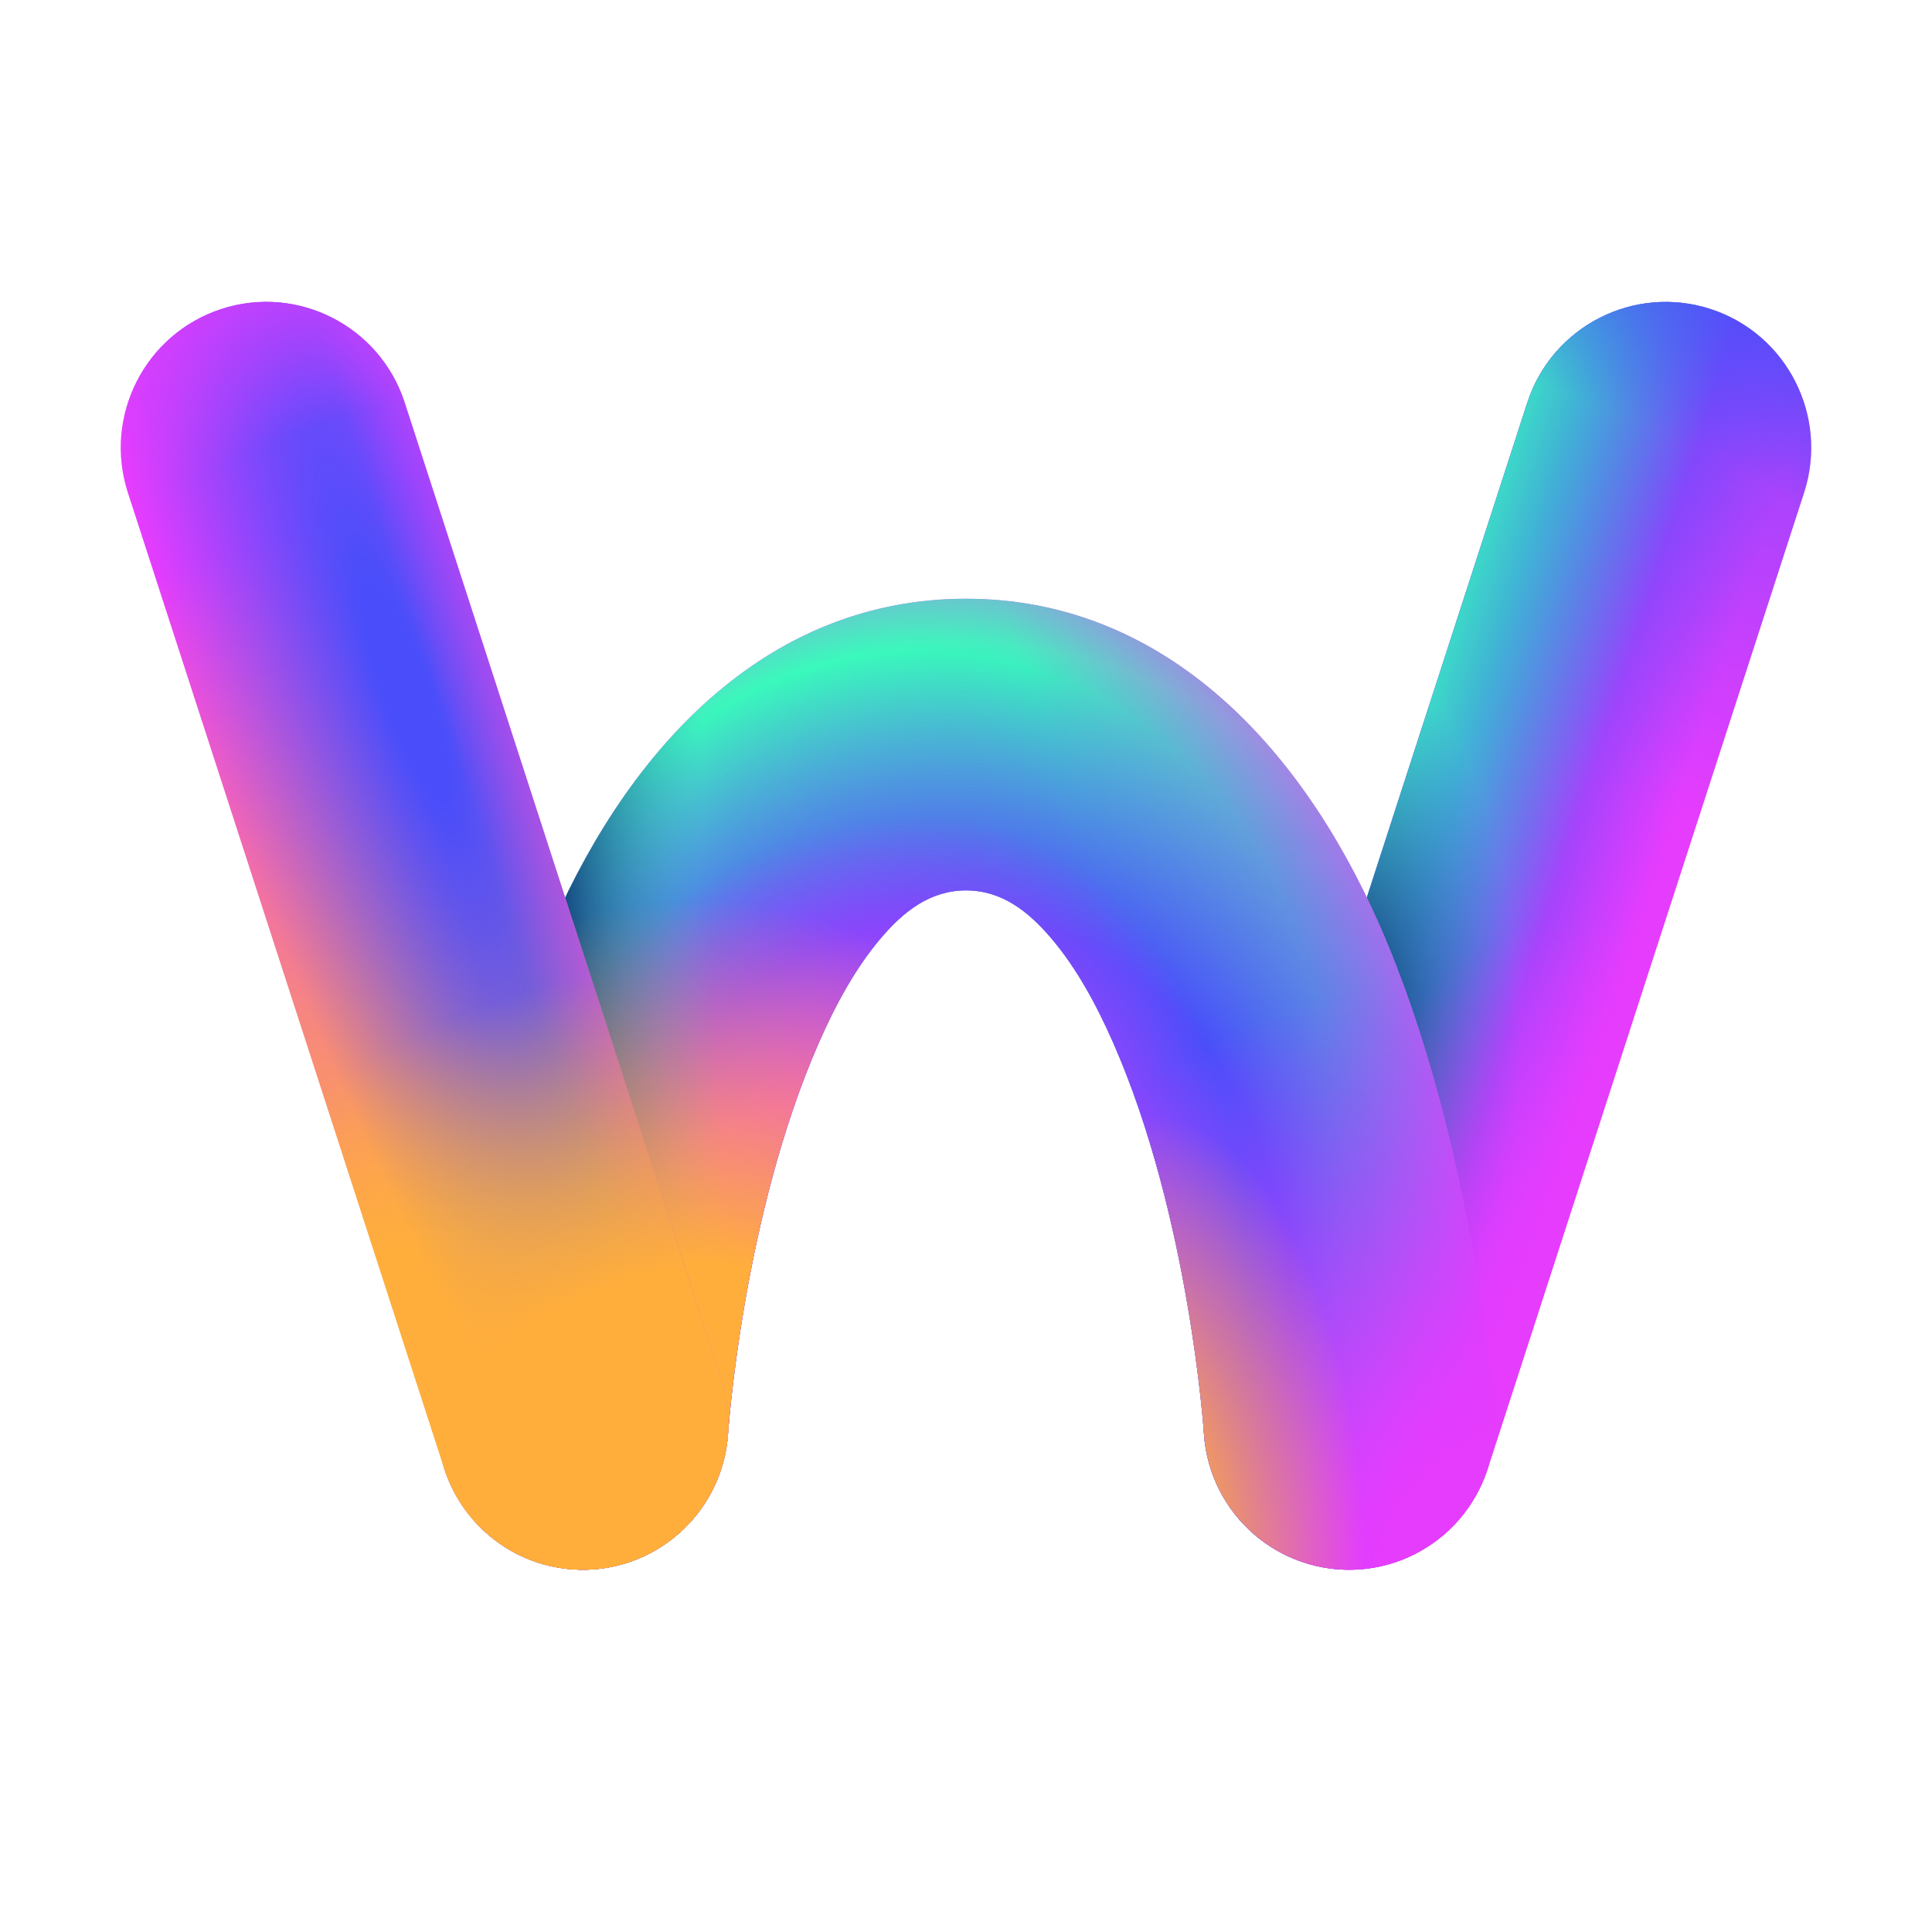
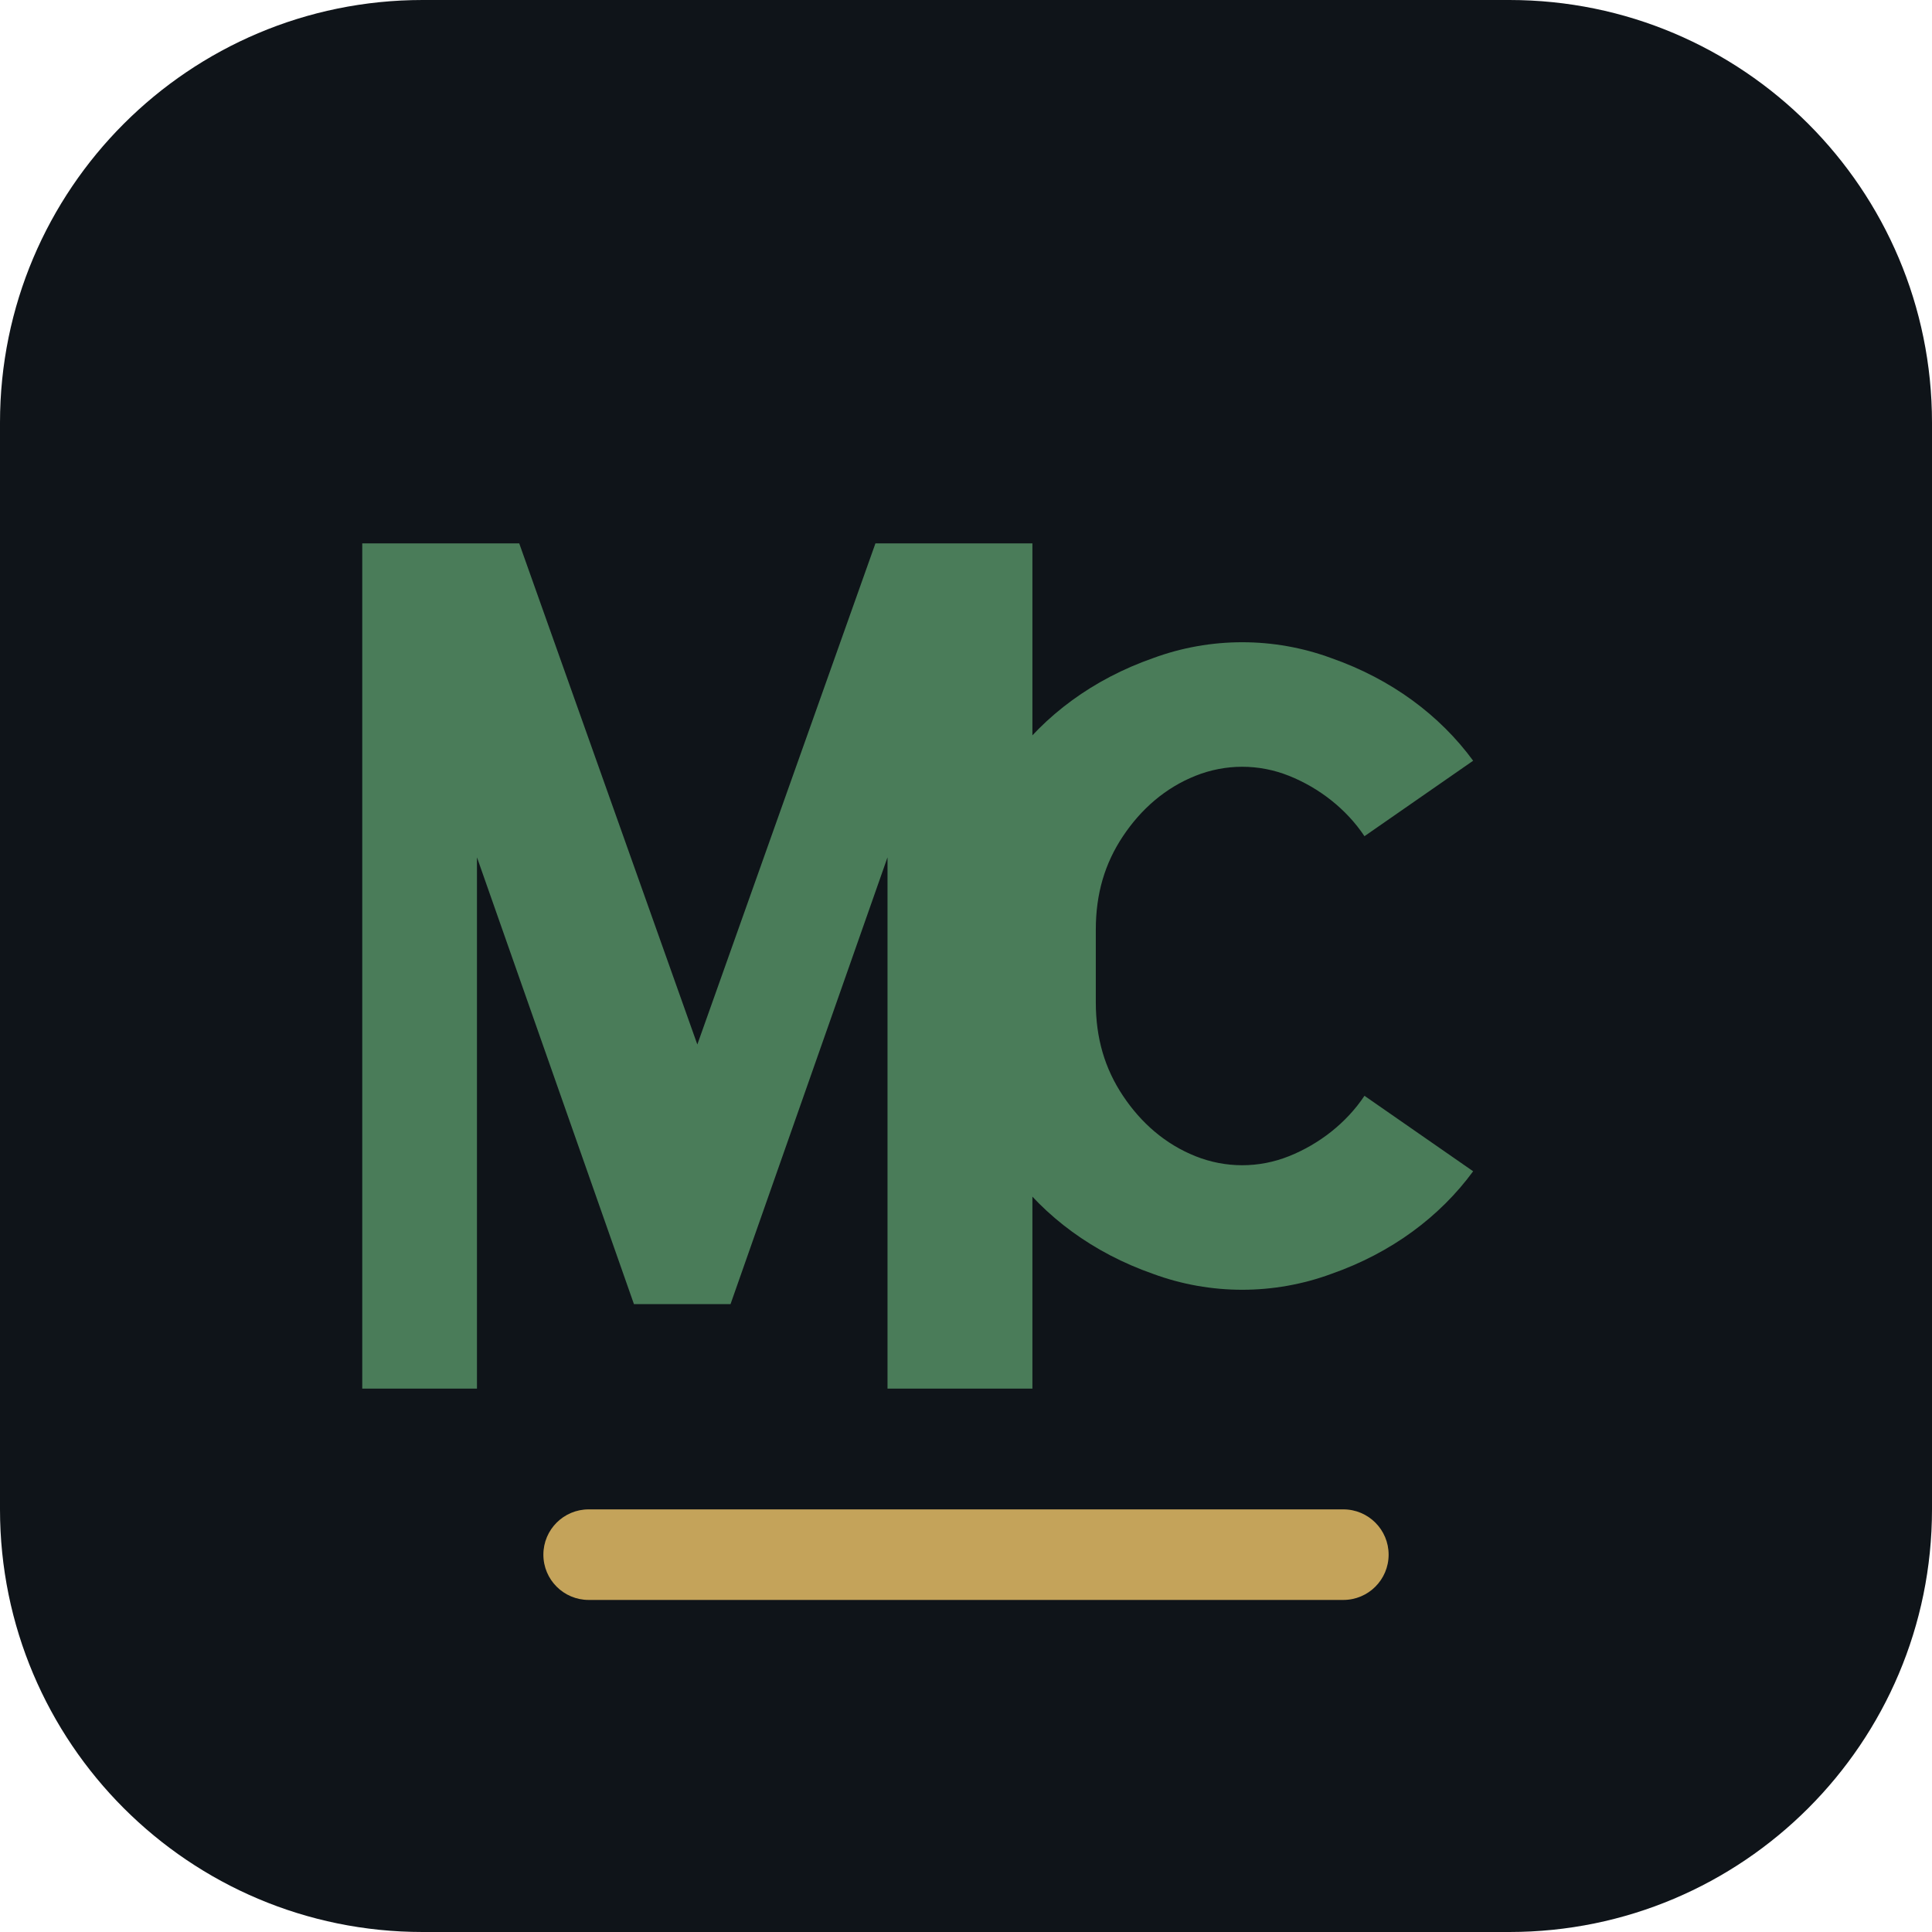
- <svg xmlns="http://www.w3.org/2000/svg" width="280" height="280" viewBox="0 0 280 280" fill="none">
-   <path fill-rule="evenodd" clip-rule="evenodd" d="M215.591 212.899L261.463 71.424C265.062 60.332 258.991 48.394 247.922 44.793C236.853 41.192 224.941 47.27 221.347 58.362L175.475 199.832C171.876 210.924 177.947 222.862 189.016 226.463C200.085 230.069 211.998 223.991 215.591 212.899Z" fill="url(#paint0_linear_601_2017)" />
-   <path fill-rule="evenodd" clip-rule="evenodd" d="M215.591 212.899L261.463 71.424C265.062 60.332 258.991 48.394 247.922 44.793C236.853 41.192 224.941 47.27 221.347 58.362L175.475 199.832C171.876 210.924 177.947 222.862 189.016 226.463C200.085 230.069 211.998 223.991 215.591 212.899Z" fill="url(#paint1_linear_601_2017)" />
-   <path fill-rule="evenodd" clip-rule="evenodd" d="M215.591 212.899L261.463 71.424C265.062 60.332 258.991 48.394 247.922 44.793C236.853 41.192 224.941 47.27 221.347 58.362L175.475 199.832C171.876 210.924 177.947 222.862 189.016 226.463C200.085 230.069 211.998 223.991 215.591 212.899Z" fill="url(#paint2_linear_601_2017)" fill-opacity="0.8" />
-   <path fill-rule="evenodd" clip-rule="evenodd" d="M215.591 212.899L261.463 71.424C265.062 60.332 258.991 48.394 247.922 44.793C236.853 41.192 224.941 47.27 221.347 58.362L175.475 199.832C171.876 210.924 177.947 222.862 189.016 226.463C200.085 230.069 211.998 223.991 215.591 212.899Z" fill="url(#paint3_radial_601_2017)" />
-   <path fill-rule="evenodd" clip-rule="evenodd" d="M215.591 212.899L261.463 71.424C265.062 60.332 258.991 48.394 247.922 44.793C236.853 41.192 224.941 47.27 221.347 58.362L175.475 199.832C171.876 210.924 177.947 222.862 189.016 226.463C200.085 230.069 211.998 223.991 215.591 212.899Z" fill="url(#paint4_radial_601_2017)" />
-   <path fill-rule="evenodd" clip-rule="evenodd" d="M215.591 212.899L261.463 71.424C265.062 60.332 258.991 48.394 247.922 44.793C236.853 41.192 224.941 47.27 221.347 58.362L175.475 199.832C171.876 210.924 177.947 222.862 189.016 226.463C200.085 230.069 211.998 223.991 215.591 212.899Z" fill="url(#paint5_radial_601_2017)" />
-   <path fill-rule="evenodd" clip-rule="evenodd" d="M139.994 129.046C145.2 129.046 149.039 132.101 152.312 135.932C155.949 140.197 158.853 145.484 161.32 151.097C172.411 176.293 174.488 207.815 174.488 207.815C175.283 219.453 185.359 228.25 196.973 227.452C208.586 226.655 217.364 216.553 216.569 204.92C216.569 204.92 213.782 165.549 199.915 134.038C188.023 107.017 167.888 86.775 139.999 86.775C112.111 86.775 91.975 107.017 80.084 134.038C66.212 165.549 63.43 204.92 63.43 204.92C62.634 216.558 71.413 226.655 83.026 227.452C94.64 228.25 104.716 219.453 105.511 207.815C105.511 207.815 107.588 176.299 118.678 151.097C121.145 145.489 124.05 140.197 127.686 135.932C130.954 132.101 134.793 129.046 139.994 129.046Z" fill="#E63CFE" />
-   <path fill-rule="evenodd" clip-rule="evenodd" d="M139.994 129.046C145.2 129.046 149.039 132.101 152.312 135.932C155.949 140.197 158.853 145.484 161.32 151.097C172.411 176.293 174.488 207.815 174.488 207.815C175.283 219.453 185.359 228.25 196.973 227.452C208.586 226.655 217.364 216.553 216.569 204.92C216.569 204.92 213.782 165.549 199.915 134.038C188.023 107.017 167.888 86.775 139.999 86.775C112.111 86.775 91.975 107.017 80.084 134.038C66.212 165.549 63.43 204.92 63.43 204.92C62.634 216.558 71.413 226.655 83.026 227.452C94.64 228.25 104.716 219.453 105.511 207.815C105.511 207.815 107.588 176.299 118.678 151.097C121.145 145.489 124.05 140.197 127.686 135.932C130.954 132.101 134.793 129.046 139.994 129.046Z" fill="url(#paint6_radial_601_2017)" />
-   <path fill-rule="evenodd" clip-rule="evenodd" d="M139.994 129.046C145.2 129.046 149.039 132.101 152.312 135.932C155.949 140.197 158.853 145.484 161.32 151.097C172.411 176.293 174.488 207.815 174.488 207.815C175.283 219.453 185.359 228.25 196.973 227.452C208.586 226.655 217.364 216.553 216.569 204.92C216.569 204.92 213.782 165.549 199.915 134.038C188.023 107.017 167.888 86.775 139.999 86.775C112.111 86.775 91.975 107.017 80.084 134.038C66.212 165.549 63.43 204.92 63.43 204.92C62.634 216.558 71.413 226.655 83.026 227.452C94.64 228.25 104.716 219.453 105.511 207.815C105.511 207.815 107.588 176.299 118.678 151.097C121.145 145.489 124.05 140.197 127.686 135.932C130.954 132.101 134.793 129.046 139.994 129.046Z" fill="url(#paint7_radial_601_2017)" />
-   <path fill-rule="evenodd" clip-rule="evenodd" d="M139.994 129.046C145.2 129.046 149.039 132.101 152.312 135.932C155.949 140.197 158.853 145.484 161.32 151.097C172.411 176.293 174.488 207.815 174.488 207.815C175.283 219.453 185.359 228.25 196.973 227.452C208.586 226.655 217.364 216.553 216.569 204.92C216.569 204.92 213.782 165.549 199.915 134.038C188.023 107.017 167.888 86.775 139.999 86.775C112.111 86.775 91.975 107.017 80.084 134.038C66.212 165.549 63.43 204.92 63.43 204.92C62.634 216.558 71.413 226.655 83.026 227.452C94.64 228.25 104.716 219.453 105.511 207.815C105.511 207.815 107.588 176.299 118.678 151.097C121.145 145.489 124.05 140.197 127.686 135.932C130.954 132.101 134.793 129.046 139.994 129.046Z" fill="url(#paint8_radial_601_2017)" />
-   <path fill-rule="evenodd" clip-rule="evenodd" d="M139.994 129.046C145.2 129.046 149.039 132.101 152.312 135.932C155.949 140.197 158.853 145.484 161.32 151.097C172.411 176.293 174.488 207.815 174.488 207.815C175.283 219.453 185.359 228.25 196.973 227.452C208.586 226.655 217.364 216.553 216.569 204.92C216.569 204.92 213.782 165.549 199.915 134.038C188.023 107.017 167.888 86.775 139.999 86.775C112.111 86.775 91.975 107.017 80.084 134.038C66.212 165.549 63.43 204.92 63.43 204.92C62.634 216.558 71.413 226.655 83.026 227.452C94.64 228.25 104.716 219.453 105.511 207.815C105.511 207.815 107.588 176.299 118.678 151.097C121.145 145.489 124.05 140.197 127.686 135.932C130.954 132.101 134.793 129.046 139.994 129.046Z" fill="url(#paint9_radial_601_2017)" />
-   <path fill-rule="evenodd" clip-rule="evenodd" d="M139.994 129.046C145.2 129.046 149.039 132.101 152.312 135.932C155.949 140.197 158.853 145.484 161.32 151.097C172.411 176.293 174.488 207.815 174.488 207.815C175.283 219.453 185.359 228.25 196.973 227.452C208.586 226.655 217.364 216.553 216.569 204.92C216.569 204.92 213.782 165.549 199.915 134.038C188.023 107.017 167.888 86.775 139.999 86.775C112.111 86.775 91.975 107.017 80.084 134.038C66.212 165.549 63.43 204.92 63.43 204.92C62.634 216.558 71.413 226.655 83.026 227.452C94.64 228.25 104.716 219.453 105.511 207.815C105.511 207.815 107.588 176.299 118.678 151.097C121.145 145.489 124.05 140.197 127.686 135.932C130.954 132.101 134.793 129.046 139.994 129.046Z" fill="url(#paint10_radial_601_2017)" />
-   <path fill-rule="evenodd" clip-rule="evenodd" d="M139.994 129.046C145.2 129.046 149.039 132.101 152.312 135.932C155.949 140.197 158.853 145.484 161.32 151.097C172.411 176.293 174.488 207.815 174.488 207.815C175.283 219.453 185.359 228.25 196.973 227.452C208.586 226.655 217.364 216.553 216.569 204.92C216.569 204.92 213.782 165.549 199.915 134.038C188.023 107.017 167.888 86.775 139.999 86.775C112.111 86.775 91.975 107.017 80.084 134.038C66.212 165.549 63.43 204.92 63.43 204.92C62.634 216.558 71.413 226.655 83.026 227.452C94.64 228.25 104.716 219.453 105.511 207.815C105.511 207.815 107.588 176.299 118.678 151.097C121.145 145.489 124.05 140.197 127.686 135.932C130.954 132.101 134.793 129.046 139.994 129.046Z" fill="url(#paint11_radial_601_2017)" />
-   <path fill-rule="evenodd" clip-rule="evenodd" d="M139.994 129.046C145.2 129.046 149.039 132.101 152.312 135.932C155.949 140.197 158.853 145.484 161.32 151.097C172.411 176.293 174.488 207.815 174.488 207.815C175.283 219.453 185.359 228.25 196.973 227.452C208.586 226.655 217.364 216.553 216.569 204.92C216.569 204.92 213.782 165.549 199.915 134.038C188.023 107.017 167.888 86.775 139.999 86.775C112.111 86.775 91.975 107.017 80.084 134.038C66.212 165.549 63.43 204.92 63.43 204.92C62.634 216.558 71.413 226.655 83.026 227.452C94.64 228.25 104.716 219.453 105.511 207.815C105.511 207.815 107.588 176.299 118.678 151.097C121.145 145.489 124.05 140.197 127.686 135.932C130.954 132.101 134.793 129.046 139.994 129.046Z" fill="url(#paint12_radial_601_2017)" />
-   <path fill-rule="evenodd" clip-rule="evenodd" d="M139.994 129.046C145.2 129.046 149.039 132.101 152.312 135.932C155.949 140.197 158.853 145.484 161.32 151.097C172.411 176.293 174.488 207.815 174.488 207.815C175.283 219.453 185.359 228.25 196.973 227.452C208.586 226.655 217.364 216.553 216.569 204.92C216.569 204.92 213.782 165.549 199.915 134.038C188.023 107.017 167.888 86.775 139.999 86.775C112.111 86.775 91.975 107.017 80.084 134.038C66.212 165.549 63.43 204.92 63.43 204.92C62.634 216.558 71.413 226.655 83.026 227.452C94.64 228.25 104.716 219.453 105.511 207.815C105.511 207.815 107.588 176.299 118.678 151.097C121.145 145.489 124.05 140.197 127.686 135.932C130.954 132.101 134.793 129.046 139.994 129.046Z" fill="url(#paint13_radial_601_2017)" />
-   <path fill-rule="evenodd" clip-rule="evenodd" d="M104.525 199.832L58.653 58.357C55.059 47.265 43.152 41.181 32.078 44.787C21.009 48.394 14.938 60.326 18.537 71.418L64.409 212.893C68.008 223.985 79.915 230.069 90.984 226.463C102.053 222.856 108.124 210.924 104.525 199.832Z" fill="url(#paint14_linear_601_2017)" />
-   <path fill-rule="evenodd" clip-rule="evenodd" d="M104.525 199.832L58.653 58.357C55.059 47.265 43.152 41.181 32.078 44.787C21.009 48.394 14.938 60.326 18.537 71.418L64.409 212.893C68.008 223.985 79.915 230.069 90.984 226.463C102.053 222.856 108.124 210.924 104.525 199.832Z" fill="url(#paint15_radial_601_2017)" />
-   <path fill-rule="evenodd" clip-rule="evenodd" d="M104.525 199.832L58.653 58.357C55.059 47.265 43.152 41.181 32.078 44.787C21.009 48.394 14.938 60.326 18.537 71.418L64.409 212.893C68.008 223.985 79.915 230.069 90.984 226.463C102.053 222.856 108.124 210.924 104.525 199.832Z" fill="url(#paint16_linear_601_2017)" />
-   <path fill-rule="evenodd" clip-rule="evenodd" d="M104.525 199.832L58.653 58.357C55.059 47.265 43.152 41.181 32.078 44.787C21.009 48.394 14.938 60.326 18.537 71.418L64.409 212.893C68.008 223.985 79.915 230.069 90.984 226.463C102.053 222.856 108.124 210.924 104.525 199.832Z" fill="url(#paint17_radial_601_2017)" />
-   <path fill-rule="evenodd" clip-rule="evenodd" d="M104.525 199.832L58.653 58.357C55.059 47.265 43.152 41.181 32.078 44.787C21.009 48.394 14.938 60.326 18.537 71.418L64.409 212.893C68.008 223.985 79.915 230.069 90.984 226.463C102.053 222.856 108.124 210.924 104.525 199.832Z" fill="url(#paint18_radial_601_2017)" />
-   <defs>
-     <linearGradient id="paint0_linear_601_2017" x1="285.998" y1="-2.595" x2="217.306" y2="219.523" gradientUnits="userSpaceOnUse">
-       <stop stop-color="#4A4EFA" />
-       <stop offset="0.549" stop-color="#E63CFE" />
-     </linearGradient>
-     <linearGradient id="paint1_linear_601_2017" x1="199.725" y1="125.449" x2="238.638" y2="138.045" gradientUnits="userSpaceOnUse">
-       <stop offset="0.16" stop-color="#4A4EFA" />
-       <stop offset="0.946" stop-color="#4A4EFA" stop-opacity="0" />
-     </linearGradient>
-     <linearGradient id="paint2_linear_601_2017" x1="205.622" y1="106.773" x2="230.072" y2="114.593" gradientUnits="userSpaceOnUse">
-       <stop stop-color="#39FBBB" />
-       <stop offset="1" stop-color="#39FBBB" stop-opacity="0" />
-     </linearGradient>
-     <radialGradient id="paint3_radial_601_2017" cx="0" cy="0" r="1" gradientUnits="userSpaceOnUse" gradientTransform="translate(196.587 158.507) rotate(-64.1652) scale(127.494 127.493)">
-       <stop offset="0.832" stop-color="#4A4EFA" stop-opacity="0" />
-       <stop offset="1" stop-color="#4A4EFA" stop-opacity="0.75" />
-     </radialGradient>
-     <radialGradient id="paint4_radial_601_2017" cx="0" cy="0" r="1" gradientUnits="userSpaceOnUse" gradientTransform="translate(194.115 150.092) scale(28.4242 60.7891)">
-       <stop offset="0.169" stop-color="#11417A" />
-       <stop offset="0.926" stop-color="#4069D4" stop-opacity="0" />
-     </radialGradient>
-     <radialGradient id="paint5_radial_601_2017" cx="0" cy="0" r="1" gradientUnits="userSpaceOnUse" gradientTransform="translate(227.016 227.502) rotate(-90) scale(94.017 45.0586)">
-       <stop offset="0.349" stop-color="#E63CFE" />
-       <stop offset="1" stop-color="#E63CFE" stop-opacity="0" />
-     </radialGradient>
-     <radialGradient id="paint6_radial_601_2017" cx="0" cy="0" r="1" gradientUnits="userSpaceOnUse" gradientTransform="translate(132.851 160.978) rotate(-85.7675) scale(96.8652 86.0088)">
-       <stop stop-color="#39FBBB" stop-opacity="0.5" />
-       <stop offset="0.689" stop-color="#39FBBB" />
-       <stop offset="1" stop-color="#39FBBB" stop-opacity="0" />
-     </radialGradient>
-     <radialGradient id="paint7_radial_601_2017" cx="0" cy="0" r="1" gradientUnits="userSpaceOnUse" gradientTransform="translate(270.861 215.515) rotate(-122.629) scale(232.221 56.4955)">
-       <stop stop-color="#E63CFE" />
-       <stop offset="1" stop-color="#E63CFE" stop-opacity="0" />
-     </radialGradient>
-     <radialGradient id="paint8_radial_601_2017" cx="0" cy="0" r="1" gradientUnits="userSpaceOnUse" gradientTransform="translate(136.7 190.875) rotate(-85.0199) scale(104.495 89.8863)">
-       <stop offset="0.557" stop-color="#4A4EFA" />
-       <stop offset="0.935" stop-color="#4A4EFA" stop-opacity="0" />
-     </radialGradient>
-     <radialGradient id="paint9_radial_601_2017" cx="0" cy="0" r="1" gradientUnits="userSpaceOnUse" gradientTransform="translate(108.364 222.502) rotate(-68.6369) scale(109.126 65.1232)">
-       <stop offset="0.613" stop-color="#E63CFE" />
-       <stop offset="1" stop-color="#E63CFE" stop-opacity="0" />
-     </radialGradient>
-     <radialGradient id="paint10_radial_601_2017" cx="0" cy="0" r="1" gradientUnits="userSpaceOnUse" gradientTransform="translate(213.95 148.6) rotate(176.233) scale(135.493 342.53)">
-       <stop offset="0.814" stop-color="#4A98D0" stop-opacity="0" />
-       <stop offset="0.973" stop-color="#11417A" />
-     </radialGradient>
-     <radialGradient id="paint11_radial_601_2017" cx="0" cy="0" r="1" gradientUnits="userSpaceOnUse" gradientTransform="translate(100.227 227.502) rotate(-90) scale(97.1075 80.5718)">
-       <stop offset="0.458" stop-color="#FFAE3C" />
-       <stop offset="1" stop-color="#FFAE3C" stop-opacity="0" />
-     </radialGradient>
-     <radialGradient id="paint12_radial_601_2017" cx="0" cy="0" r="1" gradientUnits="userSpaceOnUse" gradientTransform="translate(217.978 227.502) rotate(-90) scale(87.529 87.528)">
-       <stop offset="0.192" stop-color="#E63CFE" />
-       <stop offset="1" stop-color="#E63CFE" stop-opacity="0" />
-     </radialGradient>
-     <radialGradient id="paint13_radial_601_2017" cx="0" cy="0" r="1" gradientUnits="userSpaceOnUse" gradientTransform="translate(166.628 227.502) rotate(-90) scale(65.8652 31.287)">
-       <stop offset="0.174" stop-color="#FFAE3C" />
-       <stop offset="1" stop-color="#FFAE3C" stop-opacity="0" />
-     </radialGradient>
-     <linearGradient id="paint14_linear_601_2017" x1="10.293" y1="52.578" x2="69.52" y2="236.841" gradientUnits="userSpaceOnUse">
-       <stop offset="0.17" stop-color="#E63CFE" />
-       <stop offset="0.709" stop-color="#FFAE3C" />
-     </linearGradient>
-     <radialGradient id="paint15_radial_601_2017" cx="0" cy="0" r="1" gradientUnits="userSpaceOnUse" gradientTransform="translate(58.7769 99.9106) rotate(161.042) scale(29.5497 144.294)">
-       <stop offset="0.12" stop-color="#4A4EFA" />
-       <stop offset="1" stop-color="#4A4EFA" stop-opacity="0" />
-     </radialGradient>
-     <linearGradient id="paint16_linear_601_2017" x1="84.766" y1="138.7" x2="76.471" y2="141.415" gradientUnits="userSpaceOnUse">
-       <stop stop-color="#E63CFE" stop-opacity="0.33" />
-       <stop offset="1" stop-color="#E63CFE" stop-opacity="0" />
-     </linearGradient>
-     <radialGradient id="paint17_radial_601_2017" cx="0" cy="0" r="1" gradientUnits="userSpaceOnUse" gradientTransform="translate(105.562 227.502) rotate(-90) scale(94.9397 103.714)">
-       <stop offset="0.465" stop-color="#FFAE3C" />
-       <stop offset="0.926" stop-color="#FFAE3C" stop-opacity="0" />
-     </radialGradient>
-     <radialGradient id="paint18_radial_601_2017" cx="0" cy="0" r="1" gradientUnits="userSpaceOnUse" gradientTransform="translate(105.562 227.502) rotate(-90) scale(207.732 207.73)">
-       <stop offset="0.844" stop-color="#E63CFE" stop-opacity="0" />
-       <stop offset="1" stop-color="#E63CFE" />
-     </radialGradient>
-   </defs>
+ <svg xmlns="http://www.w3.org/2000/svg" width="64" height="64" viewBox="0 0 64 64" role="img" aria-label="Matthew Corbett">
+   <rect width="64" height="64" rx="14" fill="#0f1419" />
+   <path fill="#4a7c59" d="M12 46V18h5.2l5.9 16.6L29 18h5.2v28H29.4V28.4L24.2 43.2h-3.2L15.8 28.4V46H12z" />
+   <path fill="#4a7c59" d="M48.8 25.2c-1.1-1.5-2.7-2.7-4.7-3.4-1.9-.7-4-.7-5.9 0-2 .7-3.6 1.9-4.7 3.4-1.2 1.6-1.8 3.5-1.8 5.6v2.4c0 2.1.6 4 1.8 5.6 1.1 1.5 2.7 2.7 4.7 3.4 1.9.7 4 .7 5.9 0 2-.7 3.6-1.9 4.7-3.4l-3.6-2.5c-.6.9-1.5 1.6-2.5 2-1 .4-2.1.4-3.1 0-1-.4-1.8-1.1-2.4-2-.6-.9-.9-1.9-.9-3.1v-2.4c0-1.2.3-2.2.9-3.1.6-.9 1.4-1.6 2.4-2 1-.4 2.1-.4 3.1 0 1 .4 1.9 1.1 2.5 2l3.6-2.5z" />
+   <rect x="18" y="50" width="28" height="3" rx="1.5" fill="#c4a35a" />
</svg>
